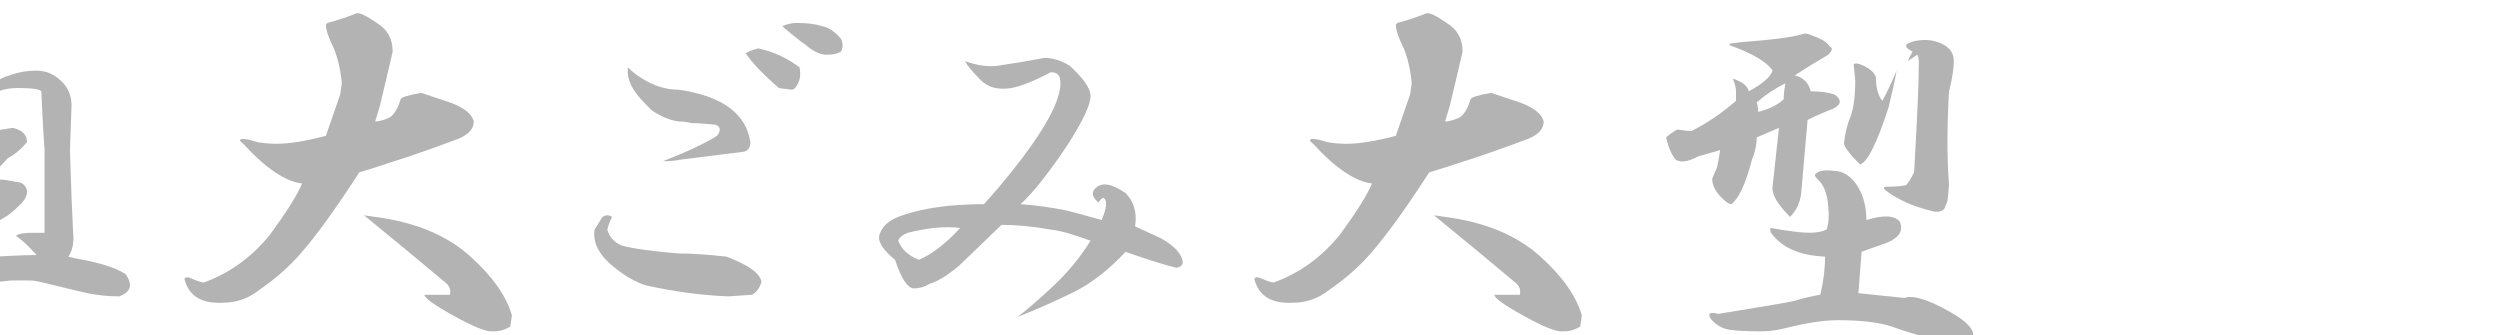
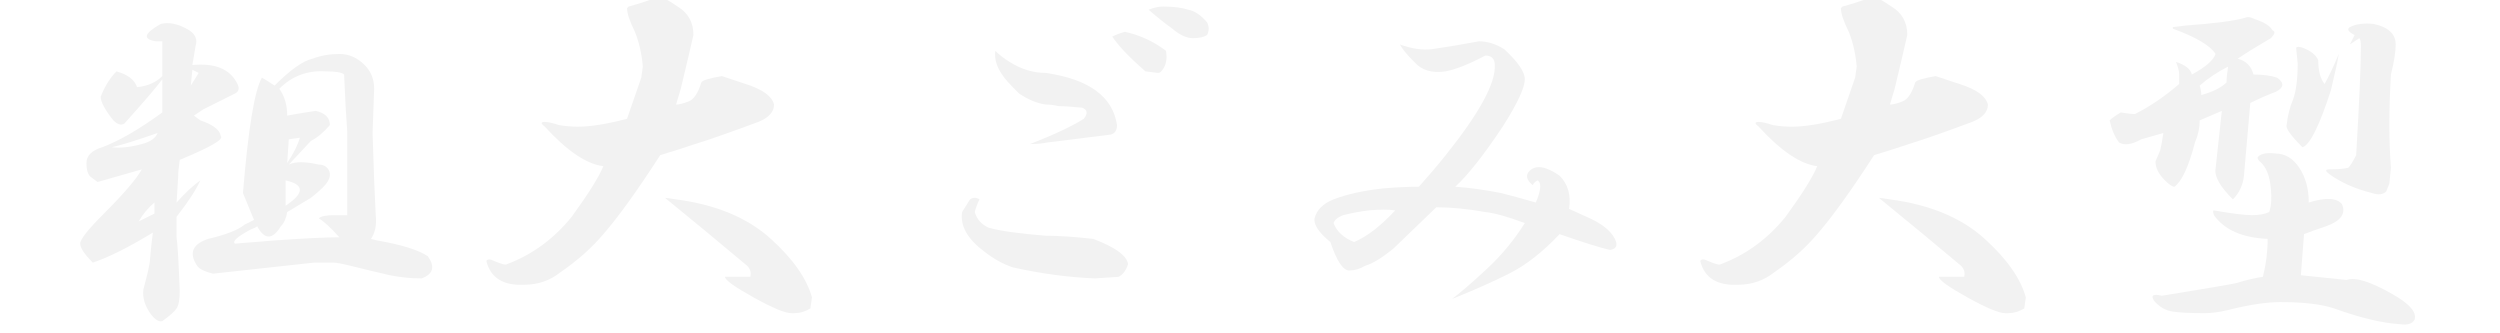
- <svg xmlns="http://www.w3.org/2000/svg" version="1.1" id="レイヤー_1" x="0px" y="0px" width="172" height="23" viewBox="0 0 172 23" enable-background="new 0 0 120 23" xml:space="preserve">
+ <svg xmlns="http://www.w3.org/2000/svg" version="1.1" id="レイヤー_1" x="0px" y="0px" width="173" height="23" viewBox="0 0 173 23" enable-background="new 0 0 120 23" xml:space="preserve">
  <defs id="defs4425" />
  <text xml:space="preserve" style="font-size:13.424px;font-style:normal;font-weight:normal;line-height:125%;letter-spacing:0px;word-spacing:0px;fill:#f6f6f6;fill-opacity:1;stroke:none;font-family:Sans" x="6.793" y="12.423" id="text4429" transform="scale(0.7536626,1.326854)">
    <tspan x="6.793" y="12.423" id="tspan4433" style="font-size:13px" />
  </text>
  <flowRoot xml:space="preserve" id="flowRoot4945" style="font-size:11px;font-style:normal;font-weight:normal;line-height:125%;letter-spacing:0px;word-spacing:0px;fill:#000000;fill-opacity:1;stroke:none;font-family:Sans">
    <flowRegion id="flowRegion4947">
      <rect id="rect4949" width="392.315" height="103.645" x="32.118" y="-121.236" />
    </flowRegion>
    <flowPara id="flowPara4951" />
  </flowRoot>
-   <g style="font-size:11px;font-style:normal;font-weight:normal;line-height:125%;letter-spacing:0px;word-spacing:0px;fill:#000000;fill-opacity:1;stroke:none;font-family:Sans" id="flowRoot4006">
-     <path d="m -10.281,15.906 c -8e-6,-0.219 -8e-6,-0.474 0,-0.766 -0.438,0.365 -0.802,0.802 -1.094,1.312 l 1.094,-0.547 z m 0.438,-13.125 c 0.583,-0.146 1.24,1.94e-5 1.969,0.438 0.437,0.292 0.583,0.656 0.438,1.094 -0.073,0.438 -0.146,0.875 -0.219,1.312 1.531,-0.146 2.552,0.255 3.062,1.203 0.219,0.365 0.182,0.62 -0.109,0.766 l -2.188,1.094 -0.656,0.438 0.438,0.328 c 0.875,0.292 1.349,0.656 1.422,1.094 0.219,0.219 -0.729,0.766 -2.844,1.641 -0.073,0.51 -0.109,0.911 -0.109,1.203 l -0.109,1.75 c 0.583,-0.656 1.13,-1.167 1.641,-1.531 -0.292,0.656 -0.839,1.495 -1.641,2.516 -9.2e-6,0.365 -9.2e-6,0.839 0,1.422 0.073,0.51 0.146,1.75 0.219,3.719 -9.4e-6,0.583 -0.073,0.984 -0.219,1.203 -0.146,0.219 -0.474,0.51 -0.984,0.875 -0.219,0.073 -0.474,-0.073 -0.766,-0.438 -0.438,-0.583 -0.62,-1.167 -0.547,-1.75 0.219,-0.802 0.365,-1.422 0.438,-1.859 0.073,-0.875 0.146,-1.568 0.219,-2.078 -1.677,1.021 -3.063,1.714 -4.156,2.078 -0.583,-0.583 -0.875,-1.021 -0.875,-1.312 -3e-6,-0.292 0.547,-0.984 1.641,-2.078 1.385,-1.385 2.26,-2.406 2.625,-3.062 l -3.062,0.875 -0.438,-0.328 c -0.219,-0.146 -0.328,-0.474 -0.328,-0.984 -3e-6,-0.51 0.365,-0.875 1.094,-1.094 1.167,-0.437 2.552,-1.24 4.156,-2.406 l 0,-2.297 c -0.438,0.583 -1.313,1.604 -2.625,3.062 C -12.578,9.818 -12.833,9.745 -13.125,9.453 -13.708,8.724 -14,8.177 -14,7.812 c 0.292,-0.729 0.656,-1.312 1.094,-1.75 l 0.328,0.109 c 0.583,0.219 0.948,0.547 1.094,0.984 0.729,-0.073 1.312,-0.328 1.75,-0.766 l 0,-2.406 -0.438,0 C -11.12,3.839 -11.01,3.438 -9.844,2.781 z M 2.516,4.859 c 0.656,1.73e-5 1.24,0.255 1.75,0.766 0.437,0.438 0.656,0.984 0.656,1.641 l -0.109,3.062 c 0.073,2.479 0.146,4.375 0.219,5.688 0.073,0.656 -0.036,1.203 -0.328,1.641 l 0.438,0.109 c 1.677,0.292 2.844,0.656 3.5,1.094 0.51,0.729 0.365,1.24 -0.438,1.531 -0.729,2e-6 -1.458,-0.073 -2.188,-0.219 C 5.068,19.953 4.156,19.734 3.281,19.516 2.698,19.37 2.297,19.297 2.078,19.297 l -1.312,0 c -2.698,0.292 -5.031,0.547 -7,0.766 -0.583,-0.146 -0.948,-0.328 -1.094,-0.547 -0.583,-0.875 -0.328,-1.495 0.766,-1.859 1.24,-0.292 2.078,-0.62 2.516,-0.984 L -3.391,16.344 -4.156,14.484 C -3.792,10.036 -3.354,7.375 -2.844,6.5 c 0.146,0.073 0.437,0.255 0.875,0.547 C -0.875,5.953 -1.79375e-5,5.333 0.656,5.188 1.24,4.969 1.859,4.859 2.516,4.859 z m -10.281,2.188 0.547,-0.875 -0.438,-0.219 z M 1.531,6.062 C 0.292,5.99 -0.766,6.391 -1.641,7.266 -1.276,7.776 -1.094,8.396 -1.094,9.125 -0.729,9.052 -0.073,8.943 0.875,8.797 1.531,8.943 1.859,9.271 1.859,9.781 1.422,10.292 0.984,10.656 0.547,10.875 l -1.531,1.641 c 0.437,-0.219 1.13,-0.219 2.078,0 0.292,10e-6 0.51,0.109 0.656,0.328 0.146,0.219 0.146,0.474 0,0.766 -0.146,0.292 -0.547,0.693 -1.203,1.203 -0.729,0.438 -1.276,0.766 -1.641,0.984 -0.073,0.438 -0.219,0.766 -0.438,0.984 -0.583,0.948 -1.13,0.948 -1.641,0 -0.073,0.073 -0.219,0.146 -0.438,0.219 -0.948,0.51 -1.313,0.839 -1.094,0.984 0.875,-0.073 1.786,-0.146 2.734,-0.219 C 0.073,17.62 1.568,17.547 2.516,17.547 1.932,16.891 1.458,16.453 1.094,16.234 1.24,16.089 1.604,16.016 2.188,16.016 l 0.875,0 0,-5.797 C 2.99,9.344 2.917,8.031 2.844,6.281 2.698,6.135 2.26,6.063 1.531,6.062 z m -11.594,4.266 c -1.458,0.51 -2.516,0.839 -3.172,0.984 0.583,0.073 1.276,1.1e-5 2.078,-0.219 0.583,-0.146 0.948,-0.401 1.094,-0.766 z m 9.078,0.438 -0.109,1.641 c 0.437,-0.656 0.729,-1.24 0.875,-1.75 z m -0.219,4.594 c 0.656,-0.437 0.984,-0.802 0.984,-1.094 -1.772e-5,-0.292 -0.328,-0.51 -0.984,-0.656 z" style="font-size:28px;font-variant:normal;font-stretch:normal;font-family:HGPGyoshotai;-inkscape-font-specification:HGPGyoshotai;fill:#b3b3b3" id="path4015" />
-     <path d="m 24.5,0.922 c 0.219,-0.073 0.693,0.146 1.422,0.656 0.729,0.438 1.094,1.094 1.094,1.969 -0.146,0.656 -0.438,1.896 -0.875,3.719 L 25.812,8.359 c 0.219,1.38e-5 0.51,-0.073 0.875,-0.219 0.365,-0.146 0.656,-0.583 0.875,-1.312 0.073,-0.146 0.547,-0.292 1.422,-0.438 0.437,0.146 0.984,0.328 1.641,0.547 1.167,0.365 1.823,0.839 1.969,1.422 -2.3e-5,0.51 -0.365,0.911 -1.094,1.203 -1.969,0.729 -3.427,1.24 -4.375,1.531 -0.875,0.292 -1.677,0.547 -2.406,0.766 -1.604,2.479 -2.917,4.302 -3.938,5.469 -0.802,0.948 -1.786,1.823 -2.953,2.625 -0.729,0.583 -1.568,0.875 -2.516,0.875 -1.458,0.073 -2.333,-0.474 -2.625,-1.641 0.073,-0.146 0.255,-0.146 0.547,0 0.51,0.219 0.802,0.292 0.875,0.219 1.75,-0.656 3.245,-1.75 4.484,-3.281 1.167,-1.604 1.896,-2.771 2.188,-3.5 -1.167,-0.146 -2.516,-1.057 -4.047,-2.734 -0.292,-0.219 -0.292,-0.328 0,-0.328 0.219,1.26e-5 0.547,0.073 0.984,0.219 0.437,0.073 0.875,0.109 1.312,0.109 0.875,1.23e-5 2.005,-0.182 3.391,-0.547 L 23.406,6.5 23.516,5.734 C 23.443,4.859 23.26,4.057 22.969,3.328 22.604,2.599 22.422,2.052 22.422,1.688 L 22.531,1.578 C 23.333,1.359 23.99,1.141 24.5,0.922 z m 1.312,14 c 2.771,0.365 4.958,1.276 6.562,2.734 1.531,1.385 2.479,2.734 2.844,4.047 l -0.109,0.766 c -0.365,0.219 -0.729,0.328 -1.094,0.328 l -0.219,0 c -0.438,-1e-6 -1.313,-0.365 -2.625,-1.094 -1.313,-0.729 -1.969,-1.203 -1.969,-1.422 l 1.75,0 c 0.073,-0.292 -2.1e-5,-0.547 -0.219,-0.766 -1.823,-1.531 -3.719,-3.099 -5.688,-4.703 z" style="font-size:28px;font-variant:normal;font-stretch:normal;font-family:HGPGyoshotai;-inkscape-font-specification:HGPGyoshotai;fill:#b3b3b3" id="path4017" />
-     <path d="m 44.188,5.406 c 0.802,0.51 1.641,0.766 2.516,0.766 2.99,0.438 4.63,1.641 4.922,3.609 -1.4e-5,0.365 -0.146,0.583 -0.438,0.656 -1.167,0.146 -2.625,0.328 -4.375,0.547 -0.365,0.073 -0.766,0.109 -1.203,0.109 1.677,-0.656 2.917,-1.24 3.719,-1.75 C 49.62,8.979 49.583,8.724 49.219,8.578 48.49,8.505 47.943,8.469 47.578,8.469 47.286,8.396 46.995,8.359 46.703,8.359 46.12,8.286 45.5,8.031 44.844,7.594 44.187,6.938 43.823,6.536 43.75,6.391 43.312,5.807 43.13,5.224 43.203,4.641 43.495,4.932 43.823,5.188 44.188,5.406 z m -2.078,9.516 c -0.146,0.292 -0.255,0.583 -0.328,0.875 0.146,0.51 0.474,0.875 0.984,1.094 0.802,0.219 2.115,0.401 3.938,0.547 0.875,5e-6 1.969,0.073 3.281,0.219 1.531,0.583 2.333,1.167 2.406,1.75 -0.146,0.438 -0.365,0.729 -0.656,0.875 L 50.094,20.391 C 48.271,20.318 46.375,20.063 44.406,19.625 43.75,19.406 43.094,19.042 42.438,18.531 41.271,17.656 40.76,16.745 40.906,15.797 l 0.547,-0.875 c 0.219,-0.146 0.437,-0.146 0.656,0 z m 12.688,-13.344 c 0.729,2.06e-5 1.312,0.073 1.75,0.219 0.437,0.073 0.875,0.365 1.312,0.875 0.146,0.292 0.146,0.583 0,0.875 -0.219,0.146 -0.547,0.219 -0.984,0.219 -0.438,1.84e-5 -0.911,-0.219 -1.422,-0.656 -0.51,-0.365 -1.057,-0.802 -1.641,-1.312 0.365,-0.146 0.693,-0.219 0.984,-0.219 z m -2.625,1.75 c 1.021,0.219 1.969,0.656 2.844,1.312 0.073,0.438 0.036,0.802 -0.109,1.094 -0.146,0.292 -0.292,0.438 -0.438,0.438 L 53.594,6.062 C 52.5,5.115 51.734,4.313 51.297,3.656 c 0.292,-0.146 0.583,-0.255 0.875,-0.328 z" style="font-size:28px;font-variant:normal;font-stretch:normal;font-family:HGPGyoshotai;-inkscape-font-specification:HGPGyoshotai;fill:#b3b3b3" id="path4019" />
-     <path d="m 71.859,3.984 c 0.583,1.82e-5 1.167,0.182 1.75,0.547 0.948,0.875 1.422,1.568 1.422,2.078 -1.7e-5,0.583 -0.51,1.677 -1.531,3.281 -1.313,1.969 -2.406,3.354 -3.281,4.156 1.021,0.073 2.078,0.219 3.172,0.438 0.583,0.146 1.385,0.365 2.406,0.656 0.365,-0.875 0.401,-1.385 0.109,-1.531 -0.146,0.073 -0.255,0.182 -0.328,0.328 -0.438,-0.365 -0.51,-0.693 -0.219,-0.984 0.437,-0.437 1.13,-0.328 2.078,0.328 0.583,0.583 0.802,1.349 0.656,2.297 L 79.297,16.125 c 1.021,0.438 1.677,0.948 1.969,1.531 0.219,0.438 0.109,0.693 -0.328,0.766 -0.656,-0.146 -1.823,-0.51 -3.5,-1.094 -1.167,1.24 -2.333,2.151 -3.5,2.734 -1.167,0.583 -2.479,1.167 -3.938,1.75 0.583,-0.437 1.385,-1.13 2.406,-2.078 1.021,-0.948 1.896,-2.005 2.625,-3.172 -1.167,-0.437 -2.078,-0.693 -2.734,-0.766 -1.24,-0.219 -2.37,-0.328 -3.391,-0.328 l -2.953,2.844 c -0.802,0.656 -1.458,1.057 -1.969,1.203 -0.365,0.219 -0.729,0.328 -1.094,0.328 -0.438,2e-6 -0.875,-0.656 -1.312,-1.969 -0.802,-0.656 -1.167,-1.203 -1.094,-1.641 0.146,-0.583 0.583,-1.021 1.312,-1.312 0.948,-0.365 2.115,-0.62 3.5,-0.766 0.875,-0.073 1.677,-0.109 2.406,-0.109 0.656,-0.729 1.276,-1.458 1.859,-2.188 C 71.896,8.943 73.026,6.865 72.953,5.625 72.953,5.188 72.734,4.969 72.297,4.969 71.203,5.552 70.292,5.917 69.562,6.062 68.615,6.208 67.885,5.99 67.375,5.406 66.865,4.896 66.536,4.495 66.391,4.203 c 0.802,0.292 1.531,0.401 2.188,0.328 1.021,-0.146 2.115,-0.328 3.281,-0.547 z M 64.203,15.688 c -0.583,0.073 -1.167,0.182 -1.75,0.328 -0.365,0.146 -0.583,0.328 -0.656,0.547 0.219,0.583 0.693,1.021 1.422,1.312 0.875,-0.365 1.823,-1.094 2.844,-2.188 -0.438,-0.073 -1.057,-0.073 -1.859,0 z" style="font-size:28px;font-variant:normal;font-stretch:normal;font-family:HGPGyoshotai;-inkscape-font-specification:HGPGyoshotai;fill:#b3b3b3" id="path4021" />
-     <path d="m 98.109,0.922 c 0.219,-0.073 0.693,0.146 1.422,0.656 0.729,0.438 1.094,1.094 1.094,1.969 -0.146,0.656 -0.438,1.896 -0.875,3.719 l -0.328,1.094 c 0.219,1.38e-5 0.51,-0.073 0.875,-0.219 0.365,-0.146 0.656,-0.583 0.875,-1.312 0.073,-0.146 0.547,-0.292 1.422,-0.438 0.437,0.146 0.984,0.328 1.641,0.547 1.167,0.365 1.823,0.839 1.969,1.422 -3e-5,0.51 -0.365,0.911 -1.094,1.203 -1.969,0.729 -3.427,1.24 -4.375,1.531 -0.875,0.292 -1.677,0.547 -2.406,0.766 -1.604,2.479 -2.917,4.302 -3.938,5.469 -0.802,0.948 -1.786,1.823 -2.953,2.625 -0.729,0.583 -1.568,0.875 -2.516,0.875 -1.458,0.073 -2.333,-0.474 -2.625,-1.641 0.073,-0.146 0.255,-0.146 0.547,0 0.51,0.219 0.802,0.292 0.875,0.219 1.75,-0.656 3.245,-1.75 4.484,-3.281 1.167,-1.604 1.896,-2.771 2.188,-3.5 -1.167,-0.146 -2.516,-1.057 -4.047,-2.734 -0.292,-0.219 -0.292,-0.328 0,-0.328 0.219,1.26e-5 0.547,0.073 0.984,0.219 0.437,0.073 0.875,0.109 1.312,0.109 0.875,1.23e-5 2.005,-0.182 3.391,-0.547 L 97.016,6.5 97.125,5.734 C 97.052,4.859 96.87,4.057 96.578,3.328 96.214,2.599 96.031,2.052 96.031,1.688 l 0.109,-0.109 c 0.802,-0.219 1.458,-0.437 1.969,-0.656 z m 1.312,14 c 2.771,0.365 4.958,1.276 6.563,2.734 1.531,1.385 2.479,2.734 2.844,4.047 l -0.109,0.766 c -0.365,0.219 -0.729,0.328 -1.094,0.328 l -0.219,0 c -0.438,-1e-6 -1.313,-0.365 -2.625,-1.094 -1.313,-0.729 -1.969,-1.203 -1.969,-1.422 l 1.75,0 c 0.073,-0.292 -2e-5,-0.547 -0.219,-0.766 -1.823,-1.531 -3.719,-3.099 -5.688,-4.703 z" style="font-size:28px;font-variant:normal;font-stretch:normal;font-family:HGPGyoshotai;-inkscape-font-specification:HGPGyoshotai;fill:#b3b3b3" id="path4023" />
-     <path d="m 124.688,2.453 c 0.656,0.219 1.057,0.474 1.203,0.766 0.219,0.073 0.182,0.255 -0.109,0.547 -0.875,0.51 -1.641,0.984 -2.297,1.422 0.583,0.146 0.948,0.51 1.094,1.094 0.656,1.59e-5 1.203,0.073 1.641,0.219 0.51,0.365 0.474,0.693 -0.109,0.984 -0.583,0.219 -1.167,0.474 -1.75,0.766 l -0.438,5.031 c -0.073,0.656 -0.328,1.203 -0.766,1.641 -0.875,-0.875 -1.276,-1.568 -1.203,-2.078 0.146,-1.312 0.292,-2.661 0.438,-4.047 l -1.531,0.656 c -1e-5,0.51 -0.109,1.021 -0.328,1.531 -0.438,1.677 -0.911,2.698 -1.422,3.062 -0.146,8e-6 -0.365,-0.146 -0.656,-0.438 -0.438,-0.437 -0.656,-0.875 -0.656,-1.312 L 118.125,11.531 c 0.073,-0.292 0.146,-0.693 0.219,-1.203 l -1.531,0.438 c -0.656,0.365 -1.167,0.438 -1.531,0.219 -0.292,-0.365 -0.51,-0.875 -0.656,-1.531 0.146,-0.146 0.401,-0.328 0.766,-0.547 0.437,0.073 0.766,0.109 0.984,0.109 1.021,-0.51 2.042,-1.203 3.062,-2.078 l 0,-0.656 c -1e-5,-0.219 -0.073,-0.51 -0.219,-0.875 0.656,0.219 1.021,0.51 1.094,0.875 0.948,-0.51 1.495,-0.984 1.641,-1.422 -0.365,-0.583 -1.349,-1.167 -2.953,-1.75 L 119,3 119.875,2.891 c 2.042,-0.146 3.427,-0.328 4.156,-0.547 0.146,-0.073 0.365,-0.036 0.656,0.109 z m 8.203,0.328 c 1.021,0.219 1.531,0.693 1.531,1.422 -2e-5,0.51 -0.109,1.203 -0.328,2.078 -0.073,1.24 -0.109,2.406 -0.109,3.5 -2e-5,1.021 0.036,2.005 0.109,2.953 l -0.109,1.094 -0.219,0.547 c -0.219,0.219 -0.547,0.255 -0.984,0.109 -1.167,-0.292 -2.151,-0.729 -2.953,-1.312 -0.292,-0.219 -0.292,-0.328 0,-0.328 0.583,9e-6 1.021,-0.036 1.312,-0.109 0.146,-0.146 0.328,-0.437 0.547,-0.875 0.219,-3.719 0.328,-6.234 0.328,-7.547 -2e-5,-0.292 -0.036,-0.474 -0.109,-0.547 l -0.656,0.438 0.328,-0.656 C 131.141,3.328 131.031,3.146 131.25,3 c 0.437,-0.219 0.984,-0.292 1.641,-0.219 z m -4.922,1.641 c 0.583,0.219 0.948,0.51 1.094,0.875 -2e-5,0.729 0.146,1.276 0.438,1.641 0.292,-0.51 0.62,-1.203 0.984,-2.078 -0.073,0.438 -0.146,0.802 -0.219,1.094 L 129.938,7.375 c -0.802,2.479 -1.458,3.792 -1.969,3.938 -0.802,-0.802 -1.167,-1.312 -1.094,-1.531 0.073,-0.656 0.219,-1.24 0.438,-1.75 0.219,-0.583 0.328,-1.422 0.328,-2.516 l -0.109,-1.094 c 0.073,-0.073 0.219,-0.073 0.438,0 z m -5.141,1.312 c -0.729,0.365 -1.385,0.802 -1.969,1.312 0.073,0.219 0.109,0.438 0.109,0.656 0.802,-0.219 1.385,-0.51 1.75,-0.875 -1e-5,-0.292 0.036,-0.656 0.109,-1.094 z M 126.109,11.75 c 0.656,10e-6 1.203,0.328 1.641,0.984 0.437,0.656 0.656,1.458 0.656,2.406 1.167,-0.365 1.932,-0.328 2.297,0.109 0.292,0.656 -0.073,1.167 -1.094,1.531 -0.656,0.219 -1.167,0.401 -1.531,0.547 -0.073,0.875 -0.146,1.823 -0.219,2.844 L 131.031,20.5 c 0.583,-0.219 1.641,0.109 3.172,0.984 1.167,0.656 1.677,1.24 1.531,1.75 -0.146,0.292 -0.474,0.401 -0.984,0.328 -1.24,-0.073 -2.771,-0.438 -4.594,-1.094 -0.875,-0.292 -2.115,-0.438 -3.719,-0.438 -0.948,0 -2.151,0.182 -3.609,0.547 -0.583,0.146 -1.13,0.219 -1.641,0.219 -1.021,-1e-6 -1.75,-0.036 -2.188,-0.109 -0.51,-0.073 -0.948,-0.328 -1.312,-0.766 -0.219,-0.365 -0.036,-0.474 0.547,-0.328 3.135,-0.51 4.849,-0.802 5.141,-0.875 0.729,-0.219 1.349,-0.365 1.859,-0.438 0.219,-0.875 0.328,-1.75 0.328,-2.625 -1.75,-0.073 -2.99,-0.62 -3.719,-1.641 -0.073,-0.219 -0.073,-0.328 0,-0.328 1.24,0.219 2.115,0.328 2.625,0.328 0.51,6e-6 0.911,-0.073 1.203,-0.219 0.146,-0.437 0.182,-0.984 0.109,-1.641 -0.073,-0.875 -0.328,-1.495 -0.766,-1.859 -0.146,-0.146 -0.182,-0.255 -0.109,-0.328 0.219,-0.219 0.62,-0.292 1.203,-0.219 z" style="font-size:28px;font-variant:normal;font-stretch:normal;font-family:HGPGyoshotai;-inkscape-font-specification:HGPGyoshotai;fill:#b3b3b3" id="path4025" />
+   <g style="font-size:11px;font-style:normal;font-weight:normal;line-height:125%;letter-spacing:0px;word-spacing:0px;fill:#000000;fill-opacity:1;stroke:none;font-family:Sans" id="flowRoot4006">path
+      d="m 44.1875,5.40625 c 0.802076,0.5104329 1.640617,0.765641 2.515625,0.765625 2.989572,0.4375155 4.630195,1.6406393 4.921875,3.609375 -1.4e-5,0.364595 -0.145847,0.583345 -0.4375,0.65625 -1.166679,0.145845 -2.625011,0.328136 -4.375,0.546875 -0.364592,0.07293 -0.765633,0.109386 -1.203125,0.109375 1.677074,-0.656238 2.916656,-1.239571 3.71875,-1.75 C 49.61978,8.9791798 49.583322,8.7239718 49.21875,8.578125 48.489573,8.505222 47.942698,8.4687637 47.578125,8.46875 47.286449,8.3958471 46.994783,8.3593888 46.703125,8.359375 46.119784,8.2864722 45.499993,8.0312641 44.84375,7.59375 44.187494,6.9375152 43.822911,6.5364739 43.75,6.390625 43.312495,5.807308 43.130203,5.2239753 43.203125,4.640625 43.494786,4.9323089 43.822911,5.187517 44.1875,5.40625 z m -2.078125,9.515625 c -0.145837,0.291674 -0.255212,0.58334 -0.328125,0.875 0.145829,0.510422 0.473954,0.875005 0.984375,1.09375 0.802078,0.218755 2.114577,0.401047 3.9375,0.546875 0.87499,5e-6 1.968739,0.07292 3.28125,0.21875 1.531237,0.583337 2.333319,1.16667 2.40625,1.75 -0.145848,0.437502 -0.364597,0.729169 -0.65625,0.875 L 50.09375,20.390625 C 48.270823,20.31771 46.374992,20.062502 44.40625,19.625 43.749994,19.406253 43.093745,19.04167 42.4375,18.53125 41.27083,17.656254 40.760414,16.744797 40.90625,15.796875 l 0.546875,-0.875 c 0.218746,-0.145826 0.437496,-0.145826 0.65625,0 z m 12.6875,-13.34375 c 0.729149,2.06e-5 1.312482,0.072937 1.75,0.21875 0.437481,0.072937 0.874981,0.3646033 1.3125,0.875 0.145813,0.2916858 0.145813,0.5833522 0,0.875 -0.21877,0.1458518 -0.546894,0.2187684 -0.984375,0.21875 -0.437518,1.84e-5 -0.911476,-0.2187314 -1.421875,-0.65625 -0.510434,-0.3645639 -1.057308,-0.8020635 -1.640625,-1.3125 0.364567,-0.1458128 0.692692,-0.2187294 0.984375,-0.21875 z m -2.625,1.75 c 1.020818,0.2187686 1.968734,0.6562682 2.84375,1.3125 0.0729,0.4375171 0.03644,0.8021 -0.109375,1.09375 -0.14585,0.2916828 -0.291683,0.437516 -0.4375,0.4375 L 53.59375,6.0625 C 52.499986,5.1146004 51.734361,4.3125178 51.296875,3.65625 c 0.291653,-0.1458147 0.58332,-0.2551896 0.875,-0.328125 z"
+      style="font-size:28px;font-variant:normal;font-stretch:normal;font-family:HGPGyoshotai;-inkscape-font-specification:HGPGyoshotai;fill:#b3b3b3"
+      id="path4019" /&gt;path
+      d="m 124.6875,2.453125 c 0.65624,0.2187695 1.05728,0.4739775 1.20313,0.765625 0.21873,0.072935 0.18227,0.255227 -0.10938,0.546875 -0.87501,0.5104345 -1.64064,0.9843924 -2.29687,1.421875 0.58332,0.1458501 0.9479,0.5104331 1.09375,1.09375 0.65623,1.59e-5 1.20311,0.072933 1.64062,0.21875 0.5104,0.3645986 0.47394,0.6927233 -0.10937,0.984375 -0.58335,0.2187644 -1.16668,0.4739725 -1.75,0.765625 l -0.4375,5.03125 c -0.0729,0.656258 -0.32814,1.203133 -0.76563,1.640625 -0.87501,-0.874992 -1.27605,-1.5677 -1.20312,-2.078125 0.14582,-1.312489 0.29165,-2.661446 0.4375,-4.046875 l -1.53125,0.65625 c -1e-5,0.5104288 -0.10939,1.020845 -0.32813,1.53125 -0.43751,1.677093 -0.91147,2.697925 -1.42187,3.0625 -0.14585,8e-6 -0.3646,-0.145825 -0.65625,-0.4375 -0.43751,-0.437491 -0.65626,-0.874991 -0.65625,-1.3125 L 118.125,11.53125 c 0.0729,-0.291656 0.14583,-0.692697 0.21875,-1.203125 l -1.53125,0.4375 c -0.65625,0.364594 -1.16667,0.437511 -1.53125,0.21875 -0.29167,-0.364572 -0.51042,-0.874988 -0.65625,-1.53125 0.14583,-0.1458205 0.40104,-0.328112 0.76563,-0.546875 0.43749,0.07293 0.76562,0.1093881 0.98437,0.109375 1.02083,-0.510403 2.04166,-1.2031107 3.0625,-2.078125 l 0,-0.65625 c -1e-5,-0.2187339 -0.0729,-0.5104003 -0.21875,-0.875 0.65624,0.2187665 1.02082,0.5104329 1.09375,0.875 0.94791,-0.5104003 1.49478,-0.9843582 1.64063,-1.421875 -0.3646,-0.5833155 -1.34897,-1.1666482 -2.95313,-1.75 L 119,3 119.875,2.890625 c 2.04166,-0.1458139 3.42707,-0.3281054 4.15625,-0.546875 0.14582,-0.072897 0.36457,-0.036439 0.65625,0.109375 z m 8.20312,0.328125 c 1.02082,0.2187691 1.53123,0.692727 1.53125,1.421875 -2e-5,0.5104341 -0.10939,1.2031417 -0.32812,2.078125 -0.0729,1.239598 -0.1094,2.4062635 -0.10938,3.5 -2e-5,1.020845 0.0364,2.005219 0.10938,2.953125 l -0.10938,1.09375 -0.21875,0.546875 c -0.21877,0.218758 -0.54689,0.255216 -0.98437,0.109375 -1.16669,-0.291659 -2.15106,-0.729158 -2.95313,-1.3125 -0.29168,-0.218741 -0.29168,-0.328116 0,-0.328125 0.58332,9e-6 1.02082,-0.03645 1.3125,-0.109375 0.14582,-0.145824 0.32811,-0.43749 0.54688,-0.875 0.21873,-3.718736 0.3281,-6.2343585 0.32812,-7.546875 -2e-5,-0.2916485 -0.0365,-0.47394 -0.10937,-0.546875 l -0.65625,0.4375 0.32812,-0.65625 C 131.14061,3.3281438 131.03123,3.1458523 131.25,3 c 0.43748,-0.2187306 0.98435,-0.2916472 1.64062,-0.21875 z m -4.92187,1.640625 c 0.58332,0.2187675 0.9479,0.5104339 1.09375,0.875 -2e-5,0.7291828 0.14582,1.2760572 0.4375,1.640625 0.29165,-0.510401 0.61977,-1.2031086 0.98437,-2.078125 -0.0729,0.4375168 -0.14585,0.8020998 -0.21875,1.09375 L 129.9375,7.375 c -0.8021,2.479179 -1.45835,3.791678 -1.96875,3.9375 -0.8021,-0.802072 -1.16668,-1.312488 -1.09375,-1.53125 0.0729,-0.656237 0.21873,-1.2395697 0.4375,-1.75 0.21873,-0.5833186 0.32811,-1.4218595 0.32813,-2.515625 l -0.10938,-1.09375 c 0.0729,-0.072899 0.21873,-0.072899 0.4375,0 z m -5.14062,1.3125 c -0.72918,0.3645994 -1.38543,0.8020989 -1.96875,1.3125 0.0729,0.2187649 0.10936,0.4375147 0.10937,0.65625 0.80207,-0.2187353 1.38541,-0.5104017 1.75,-0.875 -1e-5,-0.2916511 0.0365,-0.656234 0.10938,-1.09375 z M 126.10938,11.75 c 0.65623,10e-6 1.2031,0.328135 1.64062,0.984375 0.43748,0.656259 0.65623,1.458341 0.65625,2.40625 1.16665,-0.364576 1.93227,-0.328118 2.29687,0.109375 0.29165,0.656256 -0.0729,1.166672 -1.09375,1.53125 -0.65626,0.218755 -1.16668,0.401047 -1.53125,0.546875 -0.0729,0.875004 -0.14584,1.82292 -0.21874,2.84375 L 131.03125,20.5 c 0.58331,-0.218748 1.6406,0.109377 3.17187,0.984375 1.16665,0.65625 1.67706,1.239583 1.53125,1.75 -0.14585,0.291665 -0.47398,0.40104 -0.98437,0.328125 -1.23961,-0.07292 -2.77085,-0.437501 -4.59375,-1.09375 -0.87502,-0.291667 -2.1146,-0.4375 -3.71875,-0.4375 -0.94793,0 -2.15105,0.182292 -3.60937,0.546875 -0.58335,0.145833 -1.13022,0.218749 -1.64063,0.21875 -1.02084,-1e-6 -1.75001,-0.03646 -2.1875,-0.109375 -0.51042,-0.07292 -0.94792,-0.328125 -1.3125,-0.765625 -0.21876,-0.364583 -0.0365,-0.473958 0.54688,-0.328125 3.1354,-0.510416 4.84894,-0.802082 5.14062,-0.875 0.72915,-0.218748 1.34895,-0.364582 1.85938,-0.4375 0.21873,-0.874997 0.32811,-1.749996 0.32812,-2.625 -1.75001,-0.07291 -2.98959,-0.619787 -3.71875,-1.640625 -0.0729,-0.218744 -0.0729,-0.328119 0,-0.328125 1.23957,0.218756 2.11457,0.328131 2.625,0.328125 0.5104,6e-6 0.91144,-0.07291 1.20313,-0.21875 0.14581,-0.437493 0.18227,-0.984368 0.10937,-1.640625 -0.0729,-0.874991 -0.32814,-1.494782 -0.76562,-1.859375 -0.14585,-0.145823 -0.18231,-0.255198 -0.10938,-0.328125 0.21874,-0.21874 0.61978,-0.291656 1.20313,-0.21875 z"
+      style="font-size:28px;font-variant:normal;font-stretch:normal;font-family:HGPGyoshotai;-inkscape-font-specification:HGPGyoshotai;fill:#b3b3b3"
+      id="path4025" /&gt;<g transform="translate(6,4)" style="line-height:125%;font-family:Sans" id="flowRoot4375">
+       <path d="m 4.688,10.781 c -7.7e-6,-0.219 -7.7e-6,-0.474 0,-0.766 -0.438,0.365 -0.802,0.802 -1.094,1.312 L 4.688,10.781 z m 0.438,-13.125 c 0.583,-0.146 1.24,1.94e-5 1.969,0.438 0.437,0.292 0.583,0.656 0.438,1.094 C 7.458,-0.375 7.385,0.063 7.312,0.5 8.844,0.354 9.865,0.755 10.375,1.703 10.594,2.068 10.557,2.323 10.266,2.469 L 8.078,3.562 7.422,4 7.859,4.328 C 8.734,4.62 9.208,4.984 9.281,5.422 9.5,5.641 8.552,6.188 6.438,7.062 6.365,7.573 6.328,7.974 6.328,8.266 l -0.109,1.75 C 6.802,9.359 7.349,8.849 7.859,8.484 7.568,9.141 7.021,9.979 6.219,11 c -9.2e-6,0.365 -9.2e-6,0.839 0,1.422 0.073,0.51 0.146,1.75 0.219,3.719 -9.4e-6,0.583 -0.073,0.984 -0.219,1.203 -0.146,0.219 -0.474,0.51 -0.984,0.875 -0.219,0.073 -0.474,-0.073 -0.766,-0.438 -0.438,-0.583 -0.62,-1.167 -0.547,-1.75 0.219,-0.802 0.365,-1.422 0.438,-1.859 0.073,-0.875 0.146,-1.568 0.219,-2.078 -1.677,1.021 -3.063,1.714 -4.156,2.078 -0.583,-0.583 -0.875,-1.021 -0.875,-1.312 -2.52e-6,-0.292 0.547,-0.984 1.641,-2.078 1.385,-1.385 2.26,-2.406 2.625,-3.062 L 0.75,8.594 0.312,8.266 C 0.094,8.12 -0.016,7.792 -0.016,7.281 -0.016,6.771 0.349,6.406 1.078,6.188 2.245,5.75 3.63,4.948 5.234,3.781 l 0,-2.297 C 4.797,2.068 3.922,3.089 2.609,4.547 2.391,4.693 2.135,4.62 1.844,4.328 1.26,3.599 0.969,3.052 0.969,2.688 1.26,1.958 1.625,1.375 2.062,0.938 l 0.328,0.109 c 0.583,0.219 0.948,0.547 1.094,0.984 0.729,-0.073 1.312,-0.328 1.75,-0.766 l 0,-2.406 -0.438,0 C 3.849,-1.286 3.958,-1.687 5.125,-2.344 z m 12.359,2.078 c 0.656,1.728e-5 1.24,0.255 1.75,0.766 0.437,0.438 0.656,0.984 0.656,1.641 l -0.109,3.062 c 0.073,2.479 0.146,4.375 0.219,5.688 0.073,0.656 -0.036,1.203 -0.328,1.641 l 0.438,0.109 c 1.677,0.292 2.844,0.656 3.5,1.094 0.51,0.729 0.365,1.24 -0.438,1.531 -0.729,2e-6 -1.458,-0.073 -2.188,-0.219 -0.948,-0.219 -1.859,-0.437 -2.734,-0.656 -0.583,-0.146 -0.984,-0.219 -1.203,-0.219 l -1.312,0 c -2.698,0.292 -5.031,0.547 -7,0.766 C 8.151,14.792 7.786,14.609 7.641,14.391 7.057,13.516 7.312,12.896 8.406,12.531 9.646,12.24 10.484,11.911 10.922,11.547 L 11.578,11.219 10.812,9.359 C 11.177,4.911 11.615,2.25 12.125,1.375 12.271,1.448 12.562,1.63 13,1.922 14.094,0.828 14.969,0.208 15.625,0.062 c 0.583,-0.219 1.203,-0.328 1.859,-0.328 z M 7.203,1.922 7.75,1.047 7.312,0.828 z M 16.5,0.938 C 15.26,0.865 14.203,1.266 13.328,2.141 13.693,2.651 13.875,3.271 13.875,4 c 0.365,-0.073 1.021,-0.182 1.969,-0.328 0.656,0.146 0.984,0.474 0.984,0.984 -0.438,0.51 -0.875,0.875 -1.312,1.094 l -1.531,1.641 c 0.437,-0.219 1.13,-0.219 2.078,0 0.292,9.6e-6 0.51,0.109 0.656,0.328 0.146,0.219 0.146,0.474 0,0.766 -0.146,0.292 -0.547,0.693 -1.203,1.203 -0.729,0.438 -1.276,0.766 -1.641,0.984 -0.073,0.438 -0.219,0.766 -0.438,0.984 -0.583,0.948 -1.13,0.948 -1.641,0 -0.073,0.073 -0.219,0.146 -0.438,0.219 -0.948,0.51 -1.313,0.839 -1.094,0.984 0.875,-0.073 1.786,-0.146 2.734,-0.219 2.042,-0.146 3.536,-0.219 4.484,-0.219 -0.583,-0.656 -1.057,-1.094 -1.422,-1.312 0.146,-0.146 0.51,-0.219 1.094,-0.219 l 0.875,0 0,-5.797 C 17.958,4.219 17.885,2.906 17.812,1.156 17.667,1.01 17.229,0.938 16.5,0.938 z M 4.906,5.203 C 3.448,5.714 2.391,6.042 1.734,6.188 2.318,6.26 3.01,6.188 3.812,5.969 4.396,5.823 4.76,5.568 4.906,5.203 z m 9.078,0.438 L 13.875,7.281 c 0.437,-0.656 0.729,-1.24 0.875,-1.75 z m -0.219,4.594 C 14.422,9.797 14.75,9.432 14.75,9.141 14.75,8.849 14.422,8.63 13.766,8.484 z" style="font-size:28px;font-variant:normal;font-stretch:normal;fill:#f2f2f2;font-family:HGGyoshotai;-inkscape-font-specification:HGGyoshotai" id="path4384" />
+       <path d="m 39.469,-4.203 c 0.219,-0.073 0.693,0.146 1.422,0.656 0.729,0.438 1.094,1.094 1.094,1.969 -0.146,0.656 -0.438,1.896 -0.875,3.719 l -0.328,1.094 c 0.219,1.38e-5 0.51,-0.073 0.875,-0.219 0.365,-0.146 0.656,-0.583 0.875,-1.312 0.073,-0.146 0.547,-0.292 1.422,-0.438 0.437,0.146 0.984,0.328 1.641,0.547 1.167,0.365 1.823,0.839 1.969,1.422 -2.3e-5,0.51 -0.365,0.911 -1.094,1.203 -1.969,0.729 -3.427,1.24 -4.375,1.531 -0.875,0.292 -1.677,0.547 -2.406,0.766 -1.604,2.479 -2.917,4.302 -3.938,5.469 -0.802,0.948 -1.786,1.823 -2.953,2.625 -0.729,0.583 -1.568,0.875 -2.516,0.875 -1.458,0.073 -2.333,-0.474 -2.625,-1.641 0.073,-0.146 0.255,-0.146 0.547,0 0.51,0.219 0.802,0.292 0.875,0.219 C 30.828,13.625 32.323,12.531 33.562,11 34.729,9.396 35.458,8.229 35.75,7.5 34.583,7.354 33.234,6.443 31.703,4.766 c -0.292,-0.219 -0.292,-0.328 0,-0.328 0.219,1.26e-5 0.547,0.073 0.984,0.219 0.437,0.073 0.875,0.109 1.312,0.109 0.875,1.22e-5 2.005,-0.182 3.391,-0.547 L 38.375,1.375 38.484,0.609 C 38.411,-0.266 38.229,-1.068 37.938,-1.797 37.573,-2.526 37.391,-3.073 37.391,-3.438 L 37.5,-3.547 c 0.802,-0.219 1.458,-0.437 1.969,-0.656 z m 1.312,14 c 2.771,0.365 4.958,1.276 6.562,2.734 1.531,1.385 2.479,2.734 2.844,4.047 l -0.109,0.766 c -0.365,0.219 -0.729,0.328 -1.094,0.328 l -0.219,0 c -0.438,-1e-6 -1.313,-0.365 -2.625,-1.094 -1.313,-0.729 -1.969,-1.203 -1.969,-1.422 l 1.75,0 c 0.073,-0.292 -2.1e-5,-0.547 -0.219,-0.766 -1.823,-1.531 -3.719,-3.099 -5.688,-4.703 z" style="font-size:28px;font-variant:normal;font-stretch:normal;fill:#f2f2f2;font-family:HGGyoshotai;-inkscape-font-specification:HGGyoshotai" id="path4386" />
+       <path d="m 63.859,0.281 c 0.802,0.51 1.641,0.766 2.516,0.766 2.99,0.438 4.63,1.641 4.922,3.609 -1.8e-5,0.365 -0.146,0.583 -0.438,0.656 -1.167,0.146 -2.625,0.328 -4.375,0.547 C 66.12,5.932 65.719,5.969 65.281,5.969 66.958,5.313 68.198,4.729 69,4.219 69.292,3.854 69.255,3.599 68.891,3.453 68.161,3.38 67.615,3.344 67.25,3.344 66.958,3.271 66.667,3.234 66.375,3.234 65.792,3.161 65.172,2.906 64.516,2.469 63.859,1.813 63.495,1.411 63.422,1.266 c -0.438,-0.583 -0.62,-1.167 -0.547,-1.75 0.292,0.292 0.62,0.547 0.984,0.766 z M 61.781,9.797 c -0.146,0.292 -0.255,0.583 -0.328,0.875 0.146,0.51 0.474,0.875 0.984,1.094 0.802,0.219 2.115,0.401 3.938,0.547 0.875,5e-6 1.969,0.073 3.281,0.219 1.531,0.583 2.333,1.167 2.406,1.75 -0.146,0.438 -0.365,0.729 -0.656,0.875 l -1.641,0.109 C 67.943,15.193 66.047,14.938 64.078,14.5 c -0.656,-0.219 -1.313,-0.583 -1.969,-1.094 -1.167,-0.875 -1.677,-1.786 -1.531,-2.734 l 0.547,-0.875 c 0.219,-0.146 0.437,-0.146 0.656,0 z m 12.688,-13.344 c 0.729,2.06e-5 1.312,0.073 1.75,0.219 0.437,0.073 0.875,0.365 1.312,0.875 0.146,0.292 0.146,0.583 0,0.875 -0.219,0.146 -0.547,0.219 -0.984,0.219 -0.438,1.84e-5 -0.911,-0.219 -1.422,-0.656 -0.51,-0.365 -1.057,-0.802 -1.641,-1.312 0.365,-0.146 0.693,-0.219 0.984,-0.219 z m -2.625,1.75 c 1.021,0.219 1.969,0.656 2.844,1.312 0.073,0.438 0.036,0.802 -0.109,1.094 -0.146,0.292 -0.292,0.438 -0.438,0.438 l -0.875,-0.109 c -1.094,-0.948 -1.859,-1.75 -2.297,-2.406 0.292,-0.146 0.583,-0.255 0.875,-0.328 z" style="font-size:28px;font-variant:normal;font-stretch:normal;fill:#f2f2f2;font-family:HGGyoshotai;-inkscape-font-specification:HGGyoshotai" id="path4388" />
+       <path d="m 96.344,-1.141 c 0.583,1.82e-5 1.167,0.182 1.75,0.547 0.948,0.875 1.422,1.568 1.422,2.078 -1.8e-5,0.583 -0.51,1.677 -1.531,3.281 -1.313,1.969 -2.406,3.354 -3.281,4.156 1.021,0.073 2.078,0.219 3.172,0.438 0.583,0.146 1.385,0.365 2.406,0.656 0.365,-0.875 0.401,-1.385 0.109,-1.531 -0.146,0.073 -0.255,0.182 -0.328,0.328 -0.438,-0.365 -0.51,-0.693 -0.219,-0.984 0.437,-0.437 1.13,-0.328 2.078,0.328 0.583,0.583 0.802,1.349 0.656,2.297 L 103.781,11 c 1.021,0.438 1.677,0.948 1.969,1.531 0.219,0.438 0.109,0.693 -0.328,0.766 -0.656,-0.146 -1.823,-0.51 -3.5,-1.094 -1.167,1.24 -2.333,2.151 -3.5,2.734 -1.167,0.583 -2.479,1.167 -3.938,1.75 0.583,-0.437 1.385,-1.13 2.406,-2.078 1.021,-0.948 1.896,-2.005 2.625,-3.172 C 98.349,11 97.437,10.745 96.781,10.672 95.542,10.453 94.411,10.344 93.391,10.344 L 90.438,13.188 c -0.802,0.656 -1.458,1.057 -1.969,1.203 -0.365,0.219 -0.729,0.328 -1.094,0.328 -0.438,2e-6 -0.875,-0.656 -1.312,-1.969 -0.802,-0.656 -1.167,-1.203 -1.094,-1.641 0.146,-0.583 0.583,-1.021 1.312,-1.312 0.948,-0.365 2.115,-0.62 3.5,-0.766 0.875,-0.073 1.677,-0.109 2.406,-0.109 0.656,-0.729 1.276,-1.458 1.859,-2.188 C 96.38,3.818 97.51,1.74 97.438,0.5 97.437,0.063 97.219,-0.156 96.781,-0.156 95.687,0.427 94.776,0.792 94.047,0.938 93.099,1.083 92.37,0.865 91.859,0.281 91.349,-0.229 91.021,-0.63 90.875,-0.922 c 0.802,0.292 1.531,0.401 2.188,0.328 1.021,-0.146 2.115,-0.328 3.281,-0.547 z M 88.688,10.562 c -0.583,0.073 -1.167,0.182 -1.75,0.328 -0.365,0.146 -0.583,0.328 -0.656,0.547 0.219,0.583 0.693,1.021 1.422,1.312 0.875,-0.365 1.823,-1.094 2.844,-2.188 -0.438,-0.073 -1.057,-0.073 -1.859,0 z" style="font-size:28px;font-variant:normal;font-stretch:normal;fill:#f2f2f2;font-family:HGGyoshotai;-inkscape-font-specification:HGGyoshotai" id="path4390" />
+       <path d="m 123.469,-4.203 c 0.219,-0.073 0.693,0.146 1.422,0.656 0.729,0.438 1.094,1.094 1.094,1.969 -0.146,0.656 -0.438,1.896 -0.875,3.719 l -0.328,1.094 c 0.219,1.38e-5 0.51,-0.073 0.875,-0.219 0.365,-0.146 0.656,-0.583 0.875,-1.312 0.073,-0.146 0.547,-0.292 1.422,-0.438 0.437,0.146 0.984,0.328 1.641,0.547 1.167,0.365 1.823,0.839 1.969,1.422 -2e-5,0.51 -0.365,0.911 -1.094,1.203 -1.969,0.729 -3.427,1.24 -4.375,1.531 -0.875,0.292 -1.677,0.547 -2.406,0.766 -1.604,2.479 -2.917,4.302 -3.938,5.469 -0.802,0.948 -1.786,1.823 -2.953,2.625 -0.729,0.583 -1.568,0.875 -2.516,0.875 -1.458,0.073 -2.333,-0.474 -2.625,-1.641 0.073,-0.146 0.255,-0.146 0.547,0 0.51,0.219 0.802,0.292 0.875,0.219 1.75,-0.656 3.245,-1.75 4.484,-3.281 1.167,-1.604 1.896,-2.771 2.188,-3.5 -1.167,-0.146 -2.516,-1.057 -4.047,-2.734 -0.292,-0.219 -0.292,-0.328 0,-0.328 0.219,1.26e-5 0.547,0.073 0.984,0.219 0.437,0.073 0.875,0.109 1.312,0.109 0.875,1.22e-5 2.005,-0.182 3.391,-0.547 L 122.375,1.375 122.484,0.609 c -0.073,-0.875 -0.255,-1.677 -0.547,-2.406 -0.365,-0.729 -0.547,-1.276 -0.547,-1.641 L 121.5,-3.547 c 0.802,-0.219 1.458,-0.437 1.969,-0.656 z m 1.312,14 c 2.771,0.365 4.958,1.276 6.562,2.734 1.531,1.385 2.479,2.734 2.844,4.047 l -0.109,0.766 c -0.365,0.219 -0.729,0.328 -1.094,0.328 l -0.219,0 c -0.438,-1e-6 -1.313,-0.365 -2.625,-1.094 -1.313,-0.729 -1.969,-1.203 -1.969,-1.422 l 1.75,0 c 0.073,-0.292 -2e-5,-0.547 -0.219,-0.766 -1.823,-1.531 -3.719,-3.099 -5.687,-4.703 z" style="font-size:28px;font-variant:normal;font-stretch:normal;fill:#f2f2f2;font-family:HGGyoshotai;-inkscape-font-specification:HGGyoshotai" id="path4392" />
+       <path d="m 150.047,-2.672 c 0.656,0.219 1.057,0.474 1.203,0.766 0.219,0.073 0.182,0.255 -0.109,0.547 -0.875,0.51 -1.641,0.984 -2.297,1.422 0.583,0.146 0.948,0.51 1.094,1.094 0.656,1.59e-5 1.203,0.073 1.641,0.219 0.51,0.365 0.474,0.693 -0.109,0.984 -0.583,0.219 -1.167,0.474 -1.75,0.766 l -0.438,5.031 c -0.073,0.656 -0.328,1.203 -0.766,1.641 -0.875,-0.875 -1.276,-1.568 -1.203,-2.078 0.146,-1.312 0.292,-2.661 0.438,-4.047 l -1.531,0.656 c -1e-5,0.51 -0.109,1.021 -0.328,1.531 -0.438,1.677 -0.911,2.698 -1.422,3.062 -0.146,8.1e-6 -0.365,-0.146 -0.656,-0.438 -0.438,-0.437 -0.656,-0.875 -0.656,-1.312 l 0.328,-0.766 c 0.073,-0.292 0.146,-0.693 0.219,-1.203 l -1.531,0.438 c -0.656,0.365 -1.167,0.438 -1.531,0.219 -0.292,-0.365 -0.51,-0.875 -0.656,-1.531 0.146,-0.146 0.401,-0.328 0.766,-0.547 0.438,0.073 0.766,0.109 0.984,0.109 1.021,-0.51 2.042,-1.203 3.062,-2.078 l 0,-0.656 c 0,-0.219 -0.073,-0.51 -0.219,-0.875 0.656,0.219 1.021,0.51 1.094,0.875 0.948,-0.51 1.495,-0.984 1.641,-1.422 -0.365,-0.583 -1.349,-1.167 -2.953,-1.75 l 0,-0.109 0.875,-0.109 c 2.042,-0.146 3.427,-0.328 4.156,-0.547 0.146,-0.073 0.365,-0.036 0.656,0.109 z M 158.25,-2.344 c 1.021,0.219 1.531,0.693 1.531,1.422 -2e-5,0.51 -0.109,1.203 -0.328,2.078 -0.073,1.24 -0.109,2.406 -0.109,3.5 -2e-5,1.021 0.036,2.005 0.109,2.953 L 159.344,8.703 159.125,9.25 c -0.219,0.219 -0.547,0.255 -0.984,0.109 -1.167,-0.292 -2.151,-0.729 -2.953,-1.312 -0.292,-0.219 -0.292,-0.328 0,-0.328 0.583,9.3e-6 1.021,-0.036 1.312,-0.109 0.146,-0.146 0.328,-0.437 0.547,-0.875 0.219,-3.719 0.328,-6.234 0.328,-7.547 -2e-5,-0.292 -0.036,-0.474 -0.109,-0.547 l -0.656,0.438 0.328,-0.656 c -0.438,-0.219 -0.547,-0.401 -0.328,-0.547 0.437,-0.219 0.984,-0.292 1.641,-0.219 z m -4.922,1.641 c 0.583,0.219 0.948,0.51 1.094,0.875 -1e-5,0.729 0.146,1.276 0.438,1.641 0.292,-0.51 0.62,-1.203 0.984,-2.078 -0.073,0.438 -0.146,0.802 -0.219,1.094 L 155.297,2.25 c -0.802,2.479 -1.458,3.792 -1.969,3.938 -0.802,-0.802 -1.167,-1.312 -1.094,-1.531 0.073,-0.656 0.219,-1.24 0.438,-1.75 C 152.891,2.323 153,1.484 153,0.391 l -0.109,-1.094 c 0.073,-0.073 0.219,-0.073 0.438,0 z m -5.141,1.312 c -0.729,0.365 -1.385,0.802 -1.969,1.312 0.073,0.219 0.109,0.438 0.109,0.656 0.802,-0.219 1.385,-0.51 1.75,-0.875 -1e-5,-0.292 0.036,-0.656 0.109,-1.094 z M 151.469,6.625 c 0.656,1.04e-5 1.203,0.328 1.641,0.984 0.437,0.656 0.656,1.458 0.656,2.406 1.167,-0.365 1.932,-0.328 2.297,0.109 0.292,0.656 -0.073,1.167 -1.094,1.531 -0.656,0.219 -1.167,0.401 -1.531,0.547 -0.073,0.875 -0.146,1.823 -0.219,2.844 l 3.172,0.328 c 0.583,-0.219 1.641,0.109 3.172,0.984 1.167,0.656 1.677,1.24 1.531,1.75 -0.146,0.292 -0.474,0.401 -0.984,0.328 -1.24,-0.073 -2.771,-0.438 -4.594,-1.094 -0.875,-0.292 -2.115,-0.438 -3.719,-0.438 -0.948,0 -2.151,0.182 -3.609,0.547 -0.583,0.146 -1.13,0.219 -1.641,0.219 -1.021,-1e-6 -1.75,-0.036 -2.188,-0.109 -0.51,-0.073 -0.948,-0.328 -1.312,-0.766 -0.219,-0.365 -0.036,-0.474 0.547,-0.328 3.135,-0.51 4.849,-0.802 5.141,-0.875 0.729,-0.219 1.349,-0.365 1.859,-0.438 0.219,-0.875 0.328,-1.75 0.328,-2.625 -1.75,-0.073 -2.99,-0.62 -3.719,-1.641 -0.073,-0.219 -0.073,-0.328 0,-0.328 1.24,0.219 2.115,0.328 2.625,0.328 0.51,6e-6 0.911,-0.073 1.203,-0.219 0.146,-0.437 0.182,-0.984 0.109,-1.641 -0.073,-0.875 -0.328,-1.495 -0.766,-1.859 -0.146,-0.146 -0.182,-0.255 -0.109,-0.328 0.219,-0.219 0.62,-0.292 1.203,-0.219 z" style="font-size:28px;font-variant:normal;font-stretch:normal;fill:#f2f2f2;font-family:HGGyoshotai;-inkscape-font-specification:HGGyoshotai" id="path4394" />
+     </g>
  </g>
</svg>
